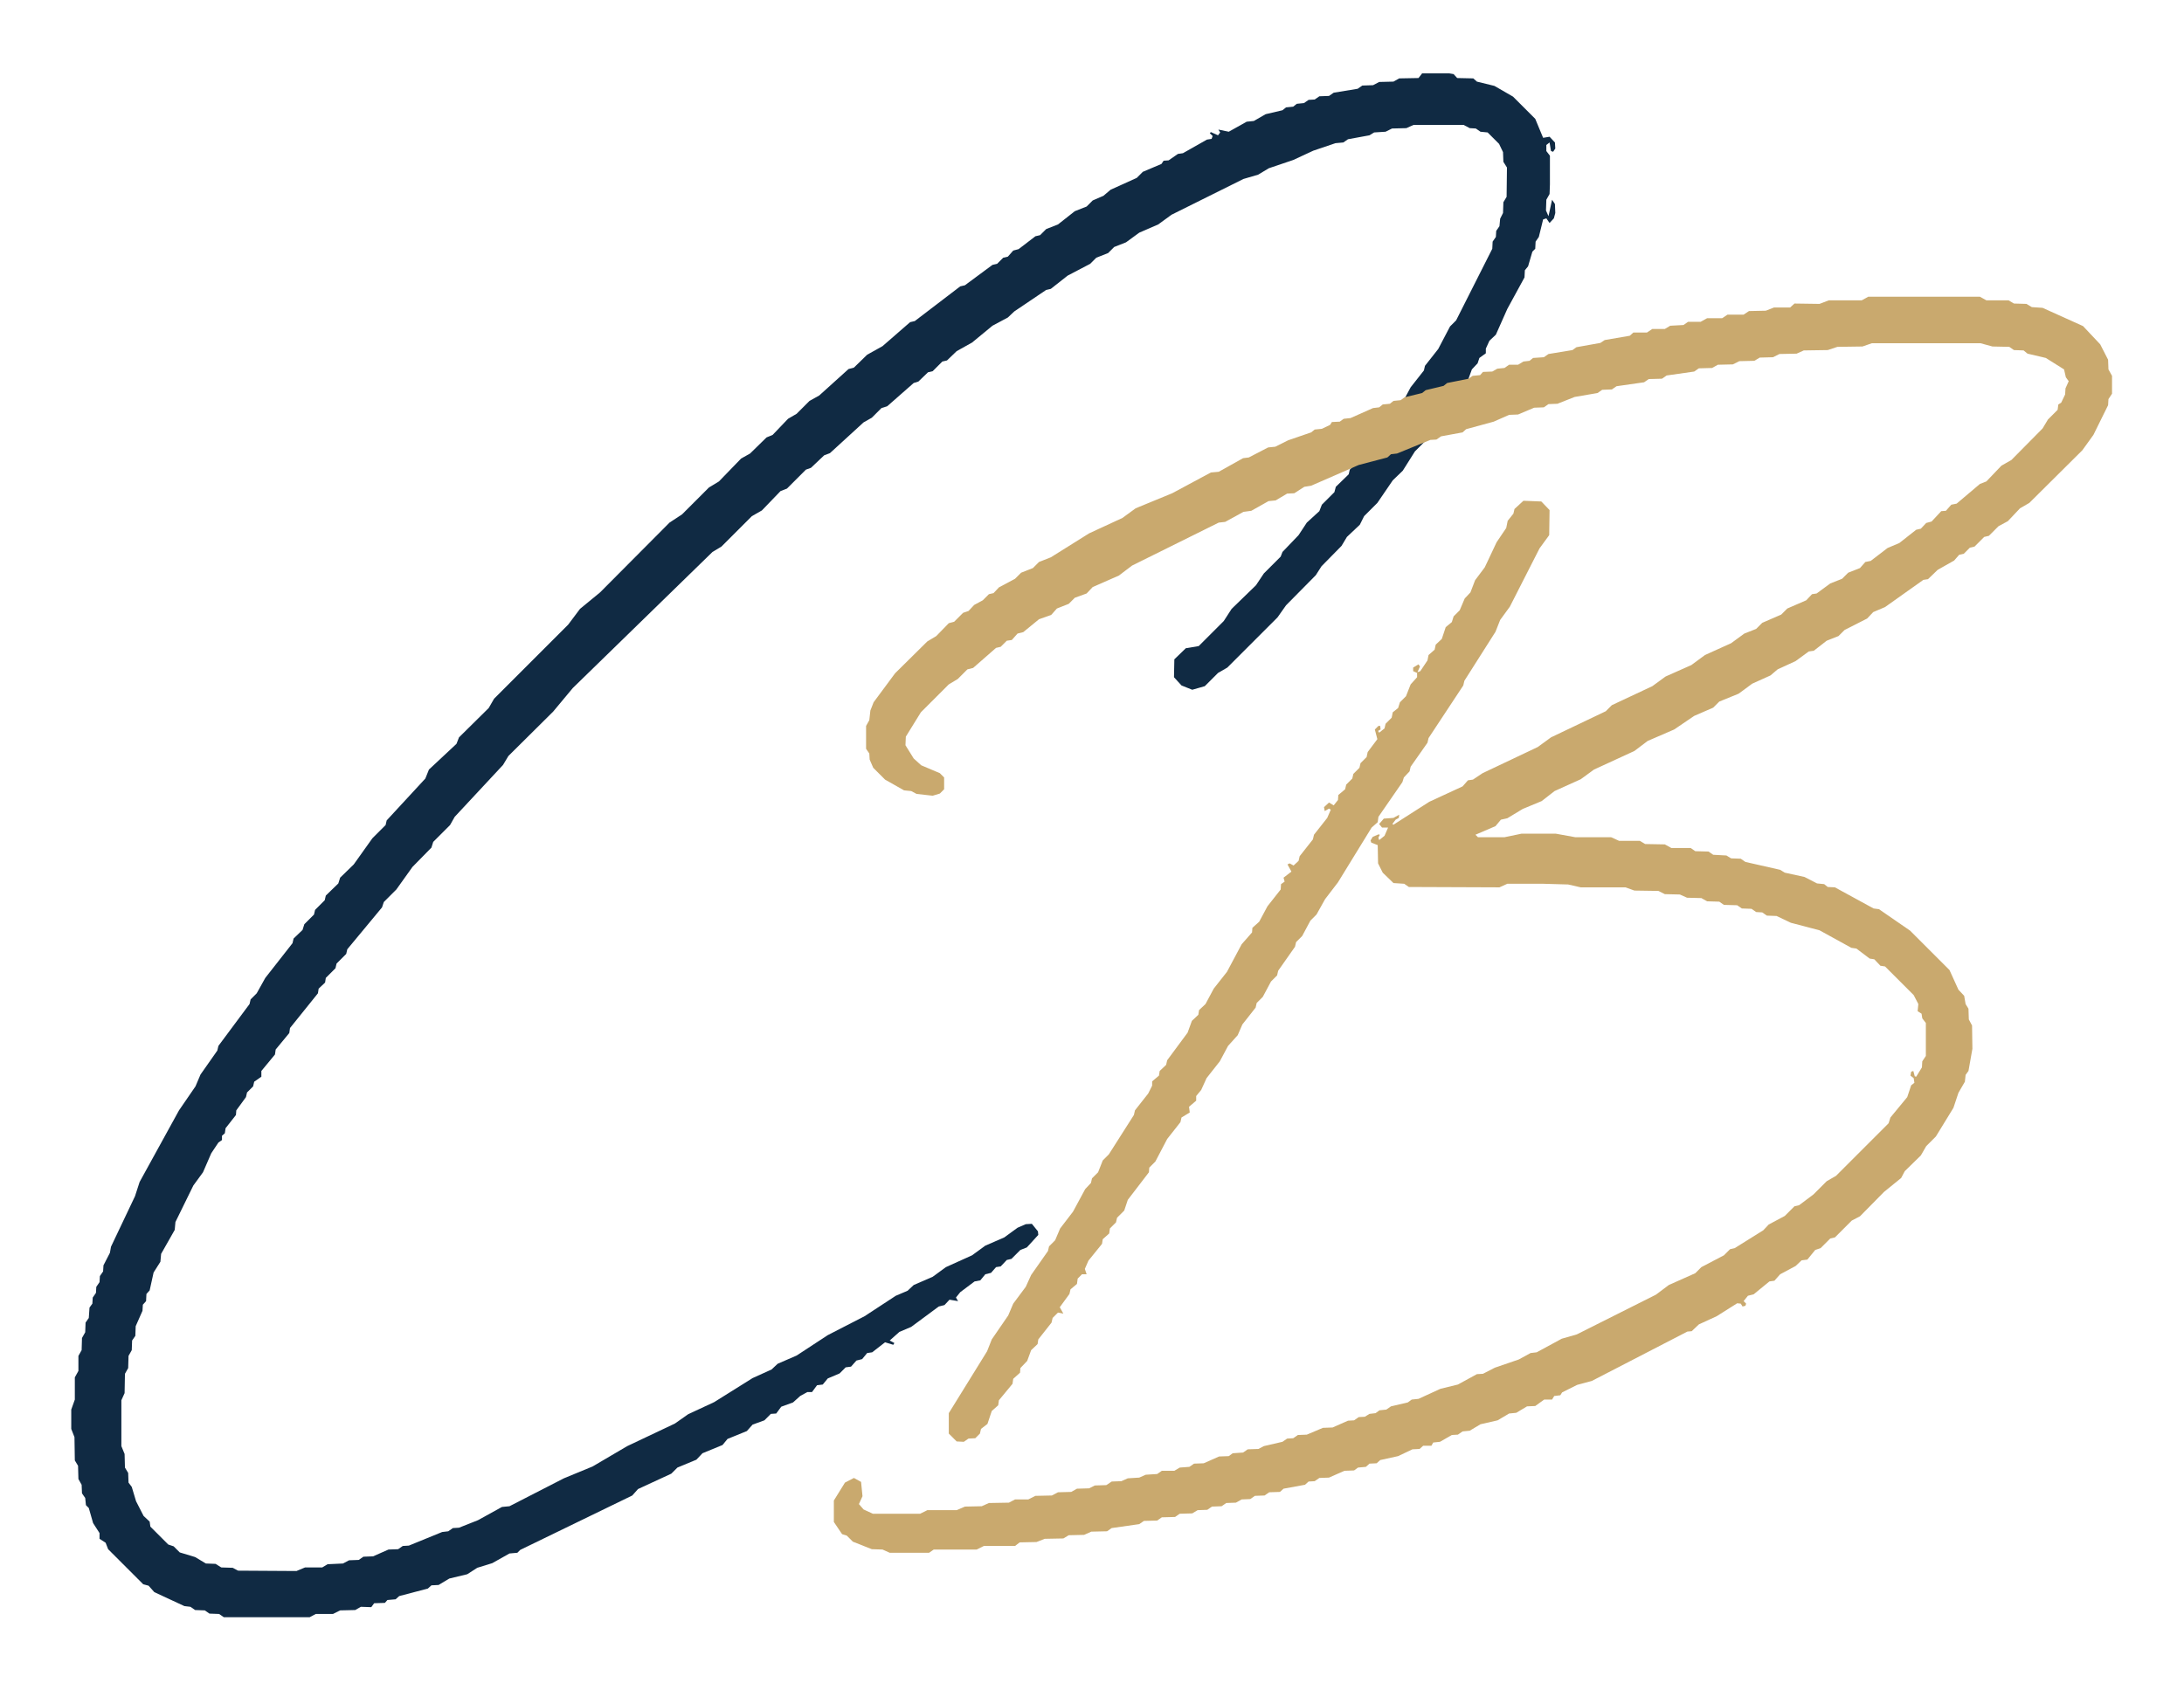
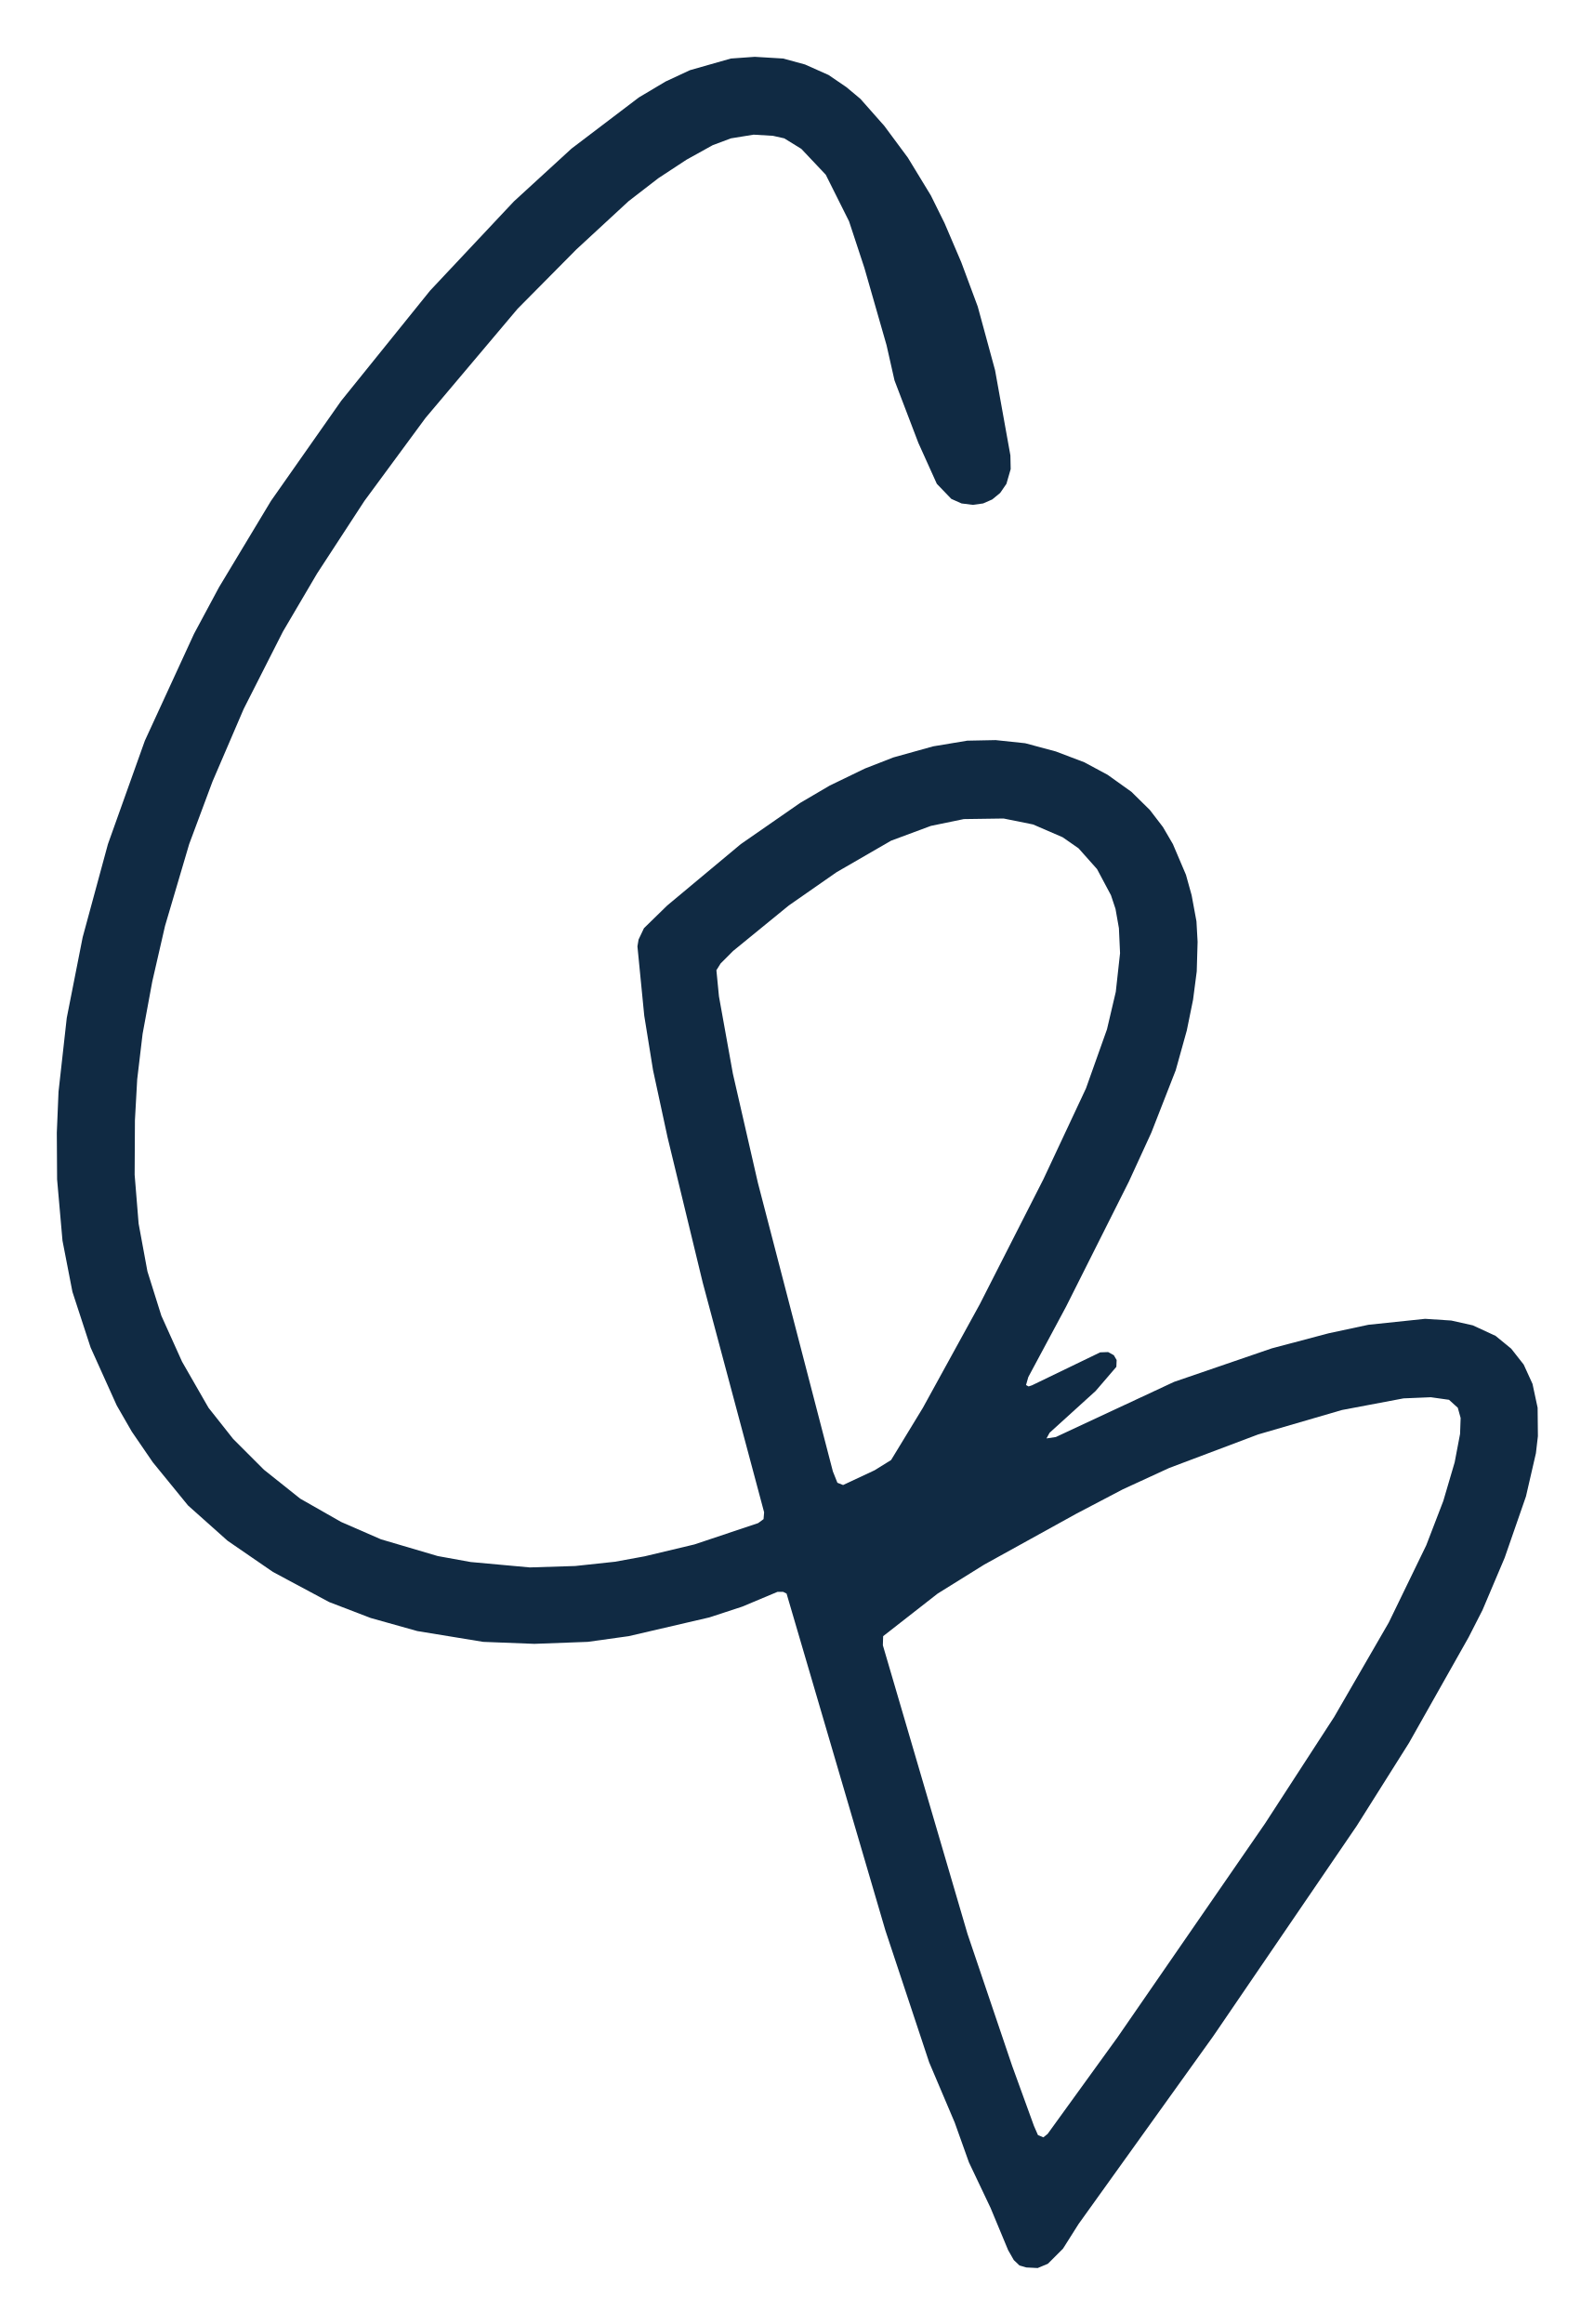
- <svg xmlns="http://www.w3.org/2000/svg" viewBox="-20 -20 610 472">
-   <path d="M66.5 431.8 L42.5 431.8 L41.2 430.9 L38.5 430.8 L37.2 429.9 L34.5 429.8 L33.2 428.9 L31.5 428.7 L23.1 424.8 L21.5 423.0 L20.0 422.6 L10.2 412.8 L9.5 411.0 L7.8 409.9 L7.8 408.3 L6.0 405.5 L4.8 401.3 L4.0 400.5 L3.8 398.5 L2.9 397.2 L2.8 394.8 L1.9 393.2 L1.8 389.5 L0.9 388.0 L0.8 381.5 L-0.1 379.2 L-0.1 373.8 L0.9 371.0 L0.9 364.8 L1.9 363.0 L1.9 358.8 L2.8 357.2 L2.9 353.8 L3.8 352.2 L3.9 349.5 L4.8 348.2 L5.0 345.3 L5.8 344.2 L5.9 342.5 L6.8 341.2 L6.9 339.5 L7.8 338.2 L7.9 336.5 L8.8 335.2 L8.9 333.5 L10.7 330.0 L11.0 328.3 L17.7 314.2 L19.0 310.2 L30.0 290.2 L34.6 283.5 L36.0 280.2 L40.7 273.5 L41.0 272.2 L49.7 260.5 L50.0 259.2 L51.7 257.5 L54.1 253.2 L61.7 243.5 L62.0 242.2 L64.5 239.8 L65.0 238.2 L67.7 235.5 L68.0 234.2 L70.7 231.5 L71.0 230.2 L74.5 226.8 L75.0 225.2 L78.8 221.5 L84.0 214.2 L87.7 210.5 L88.0 209.2 L98.8 197.5 L99.8 195.0 L107.5 187.8 L108.2 186.0 L116.5 177.8 L118.0 175.2 L138.7 154.5 L142.0 150.1 L147.6 145.5 L167.0 126.0 L170.5 123.7 L178.0 116.2 L180.8 114.5 L187.0 108.1 L189.5 106.7 L194.1 102.2 L195.8 101.5 L200.1 97.0 L202.5 95.6 L206.1 92.0 L208.8 90.5 L217.0 83.1 L218.5 82.7 L222.2 79.1 L226.5 76.7 L234.2 70.0 L235.5 69.7 L248.2 60.0 L249.5 59.7 L257.2 54.0 L258.5 53.7 L260.2 52.0 L261.5 51.7 L263.0 50.0 L264.5 49.6 L269.2 46.0 L270.5 45.7 L272.2 44.0 L275.5 42.7 L280.2 39.0 L283.5 37.7 L285.2 36.0 L288.2 34.7 L290.2 33.0 L297.5 29.7 L299.2 28.0 L304.4 25.8 L305.0 24.9 L306.4 24.8 L309.0 23.0 L310.4 22.8 L317.1 19.0 L318.4 18.8 L318.7 18.0 L317.9 17.2 L318.2 16.9 L320.2 17.8 L320.8 17.0 L320.3 16.2 L323.2 16.8 L328.2 14.0 L330.2 13.8 L333.5 11.9 L338.2 10.8 L339.2 10.0 L341.2 9.8 L342.2 9.0 L344.2 8.8 L345.5 7.9 L347.2 7.8 L348.5 6.9 L351.2 6.8 L352.5 5.9 L359.2 4.8 L360.5 3.9 L363.5 3.8 L365.2 2.9 L369.2 2.8 L370.8 1.9 L376.2 1.8 L377.2 0.5 L384.8 0.5 L386.0 0.7 L387.0 1.8 L391.5 1.9 L392.5 2.8 L397.4 4.0 L402.6 7.0 L408.8 13.2 L411.0 18.5 L412.8 18.2 L414.3 19.8 L414.4 21.5 L413.8 22.4 L413.2 22.2 L412.8 19.8 L411.9 20.5 L411.9 22.2 L412.9 23.5 L412.9 31.5 L412.8 34.2 L411.9 35.8 L411.8 38.8 L412.5 40.4 L413.5 35.8 L414.3 37.0 L414.4 39.5 L414.0 41.0 L412.8 42.3 L411.9 41.0 L411.0 41.3 L409.8 46.2 L408.9 47.5 L408.8 49.5 L408.0 50.3 L406.8 54.4 L405.9 55.5 L405.8 57.5 L401.0 66.3 L397.8 73.5 L396.0 75.2 L395.0 77.4 L395.0 78.7 L393.2 80.0 L392.7 81.5 L391.1 83.2 L389.9 86.5 L388.0 88.2 L388.8 90.2 L387.5 89.9 L386.0 91.2 L384.8 93.6 L383.0 95.2 L382.7 96.5 L381.0 98.2 L380.9 99.8 L378.1 102.2 L377.8 103.5 L375.2 106.1 L371.8 111.5 L369.0 114.2 L364.7 120.5 L361.0 124.2 L359.8 126.6 L356.2 130.0 L354.7 132.5 L349.1 138.2 L347.5 140.7 L339.2 149.1 L336.8 152.5 L322.8 166.5 L320.2 168.0 L316.5 171.7 L313.0 172.7 L310.0 171.5 L307.9 169.2 L308.0 164.2 L311.2 161.1 L314.8 160.5 L321.8 153.5 L324.0 150.1 L330.8 143.5 L333.0 140.2 L337.7 135.5 L338.2 134.2 L342.7 129.5 L345.0 126.0 L348.5 122.8 L349.2 121.0 L352.7 117.5 L353.1 116.0 L356.7 112.5 L357.0 111.2 L359.7 108.5 L361.0 106.2 L366.6 99.5 L370.0 94.0 L371.7 92.5 L374.0 88.2 L377.7 83.5 L378.0 82.2 L381.7 77.5 L385.0 71.2 L386.7 69.5 L396.8 49.5 L396.9 47.5 L397.8 46.2 L397.9 44.5 L398.8 43.2 L399.0 41.1 L399.8 39.5 L399.9 36.5 L400.8 35.0 L400.9 26.8 L399.9 25.2 L399.8 22.5 L398.7 20.2 L395.5 17.0 L393.5 16.8 L392.2 15.9 L390.5 15.8 L388.8 14.9 L374.8 14.9 L372.8 15.8 L368.8 15.9 L367.0 16.8 L363.8 17.0 L362.5 17.8 L356.5 18.9 L355.2 19.8 L353.0 20.0 L346.8 22.1 L341.2 24.7 L334.4 27.0 L331.4 28.8 L327.3 30.0 L307.2 40.0 L303.5 42.7 L298.2 45.0 L294.5 47.7 L291.2 49.0 L289.5 50.7 L286.2 52.0 L284.5 53.7 L278.2 57.0 L273.5 60.7 L272.2 61.0 L263.3 67.0 L261.5 68.7 L257.2 71.0 L251.5 75.7 L247.2 78.1 L244.5 80.7 L243.2 81.0 L240.5 83.7 L239.2 84.0 L236.5 86.6 L235.2 87.0 L227.8 93.5 L226.2 94.0 L223.5 96.7 L221.2 98.0 L211.8 106.6 L210.2 107.2 L206.5 110.7 L205.1 111.2 L199.8 116.5 L198.0 117.2 L192.8 122.6 L190.0 124.2 L181.5 132.7 L179.0 134.2 L140.0 172.2 L134.5 178.8 L122.0 191.2 L120.5 193.7 L107.0 208.2 L105.7 210.5 L101.0 215.2 L100.5 216.8 L95.2 222.2 L90.7 228.5 L87.2 232.0 L86.7 233.5 L77.0 245.2 L76.7 246.5 L74.0 249.2 L73.7 250.5 L71.0 253.2 L70.8 254.5 L69.0 256.2 L68.8 257.5 L61.0 267.2 L60.8 268.6 L57.0 273.2 L56.8 274.6 L53.0 279.2 L53.0 280.8 L51.0 282.2 L50.7 283.5 L49.0 285.2 L48.7 286.5 L46.0 290.2 L45.9 291.5 L43.0 295.2 L42.8 296.6 L42.0 297.3 L42.0 298.5 L41.0 299.2 L39.0 302.2 L36.7 307.5 L34.0 311.2 L29.0 321.4 L28.8 323.6 L25.0 330.3 L24.8 332.5 L22.9 335.5 L21.8 340.5 L20.9 341.5 L20.8 343.5 L19.9 344.5 L19.8 346.2 L17.9 350.5 L17.8 353.2 L16.9 354.5 L16.8 357.2 L15.9 358.8 L15.8 362.2 L14.9 363.8 L14.8 369.2 L13.9 371.2 L13.9 384.0 L14.8 386.2 L14.9 390.0 L15.8 391.5 L15.9 394.2 L16.8 395.4 L18.0 399.4 L20.1 403.5 L21.8 405.1 L22.0 406.5 L27.0 411.5 L28.5 412.0 L30.2 413.7 L34.5 415.0 L37.5 416.8 L40.2 416.9 L41.8 417.9 L45.0 418.0 L46.5 418.8 L62.8 418.9 L65.2 417.9 L70.0 417.9 L71.5 417.0 L75.8 416.8 L77.5 415.9 L80.2 415.8 L81.5 414.9 L84.2 414.8 L88.5 412.9 L91.2 412.8 L92.5 411.9 L94.2 411.8 L103.5 408.0 L105.2 407.8 L106.5 406.9 L108.2 406.8 L113.5 404.7 L120.2 401.0 L122.3 400.8 L137.5 393.0 L145.5 389.7 L155.2 384.0 L168.5 377.7 L172.2 375.1 L179.5 371.7 L190.2 365.0 L195.5 362.6 L197.2 361.0 L202.5 358.7 L211.2 353.0 L221.5 347.7 L230.2 342.0 L233.5 340.6 L235.2 339.0 L240.5 336.7 L244.2 334.0 L251.5 330.7 L255.2 328.0 L260.5 325.7 L264.2 323.0 L266.5 322.0 L268.2 321.9 L269.9 324.0 L270.0 325.0 L266.8 328.5 L265.0 329.2 L262.5 331.7 L261.2 332.0 L259.5 333.8 L258.2 334.0 L256.8 335.6 L255.2 336.0 L253.8 337.7 L252.2 338.0 L248.2 341.0 L247.0 342.5 L247.6 343.5 L245.2 343.1 L243.8 344.6 L242.2 345.0 L234.5 350.7 L231.2 352.1 L228.5 354.5 L229.8 355.2 L229.5 355.7 L227.2 355.0 L223.6 357.8 L222.2 358.0 L220.8 359.7 L219.2 360.1 L217.7 361.8 L216.2 362.0 L214.5 363.7 L211.2 365.1 L209.8 366.8 L208.2 367.0 L206.8 368.9 L205.5 368.9 L203.5 370.0 L201.5 371.8 L198.2 373.0 L196.8 374.9 L195.3 375.0 L193.5 376.8 L190.2 378.0 L188.6 379.8 L183.2 382.0 L181.8 383.7 L176.2 386.0 L174.5 387.8 L169.2 390.0 L167.5 391.7 L158.2 396.0 L156.6 397.8 L125.3 413.0 L124.5 413.8 L122.3 414.0 L117.5 416.7 L113.3 418.0 L110.5 419.8 L105.5 421.0 L102.5 422.8 L100.5 422.9 L99.5 423.8 L91.5 425.9 L90.5 426.8 L88.2 427.0 L87.5 427.8 L84.5 427.9 L83.7 429.0 L80.8 428.9 L79.2 429.8 L75.0 429.9 L73.0 430.9 L68.2 430.9 L66.5 431.8Z" fill="#102a43" />
-   <path d="M239.5 413.8 L228.5 413.8 L226.5 412.9 L223.5 412.8 L218.2 410.7 L216.5 409.0 L215.2 408.6 L212.9 405.2 L212.9 399.2 L216.0 394.2 L218.5 392.9 L220.5 394.0 L220.9 398.0 L219.9 400.2 L221.2 401.7 L223.8 402.9 L237.0 402.9 L239.0 401.9 L247.2 401.9 L249.5 400.9 L254.2 400.8 L256.2 399.9 L261.8 399.8 L263.5 398.9 L267.2 398.9 L269.2 397.9 L273.8 397.8 L275.5 396.9 L279.2 396.8 L280.8 395.9 L284.2 395.8 L285.8 395.0 L289.0 394.9 L290.5 393.9 L293.2 393.8 L295.0 393.0 L298.2 392.8 L300.0 392.0 L303.2 391.8 L304.5 390.9 L308.0 390.9 L309.5 390.0 L312.2 389.8 L313.5 388.9 L316.2 388.8 L320.5 386.9 L323.2 386.8 L324.3 386.0 L327.2 385.8 L328.5 384.9 L331.5 384.8 L333.0 384.0 L338.2 382.8 L339.5 381.9 L341.2 381.8 L342.5 380.9 L345.0 380.8 L349.5 378.9 L352.2 378.8 L356.5 376.9 L358.2 376.8 L359.5 375.9 L361.2 375.8 L362.5 375.0 L364.2 374.8 L365.3 374.0 L367.2 373.8 L368.5 372.9 L373.2 371.8 L374.3 371.0 L376.2 370.8 L382.3 368.0 L387.2 366.8 L392.5 363.9 L394.2 363.8 L397.5 362.1 L404.2 359.8 L407.5 358.0 L409.2 357.8 L416.2 354.0 L420.4 352.8 L442.5 341.7 L446.1 339.0 L453.5 335.7 L455.2 334.0 L461.5 330.7 L463.2 329.0 L464.5 328.7 L472.5 323.7 L474.0 322.1 L478.5 319.7 L481.2 317.0 L482.5 316.7 L486.5 313.7 L490.2 310.0 L492.8 308.5 L507.5 293.8 L508.0 292.2 L512.7 286.5 L513.8 283.2 L514.7 282.5 L514.5 281.2 L513.6 280.5 L513.8 279.4 L514.4 279.2 L514.8 280.7 L515.2 280.8 L516.8 278.2 L516.9 276.5 L517.9 275.0 L517.9 265.8 L516.9 264.5 L516.7 263.2 L515.6 262.5 L515.8 260.5 L514.5 258.0 L506.5 250.0 L505.2 249.8 L503.5 248.0 L502.2 247.8 L498.5 245.0 L497.1 244.8 L488.2 239.9 L480.2 237.8 L476.2 235.9 L473.5 235.8 L472.2 234.9 L470.5 234.8 L469.2 233.9 L466.5 233.8 L465.2 232.9 L461.5 232.8 L460.2 231.9 L456.8 231.8 L455.2 230.9 L451.2 230.8 L449.2 229.9 L445.0 229.8 L443.2 228.9 L436.5 228.8 L434.0 227.9 L421.5 227.9 L418.0 227.1 L411.0 226.9 L401.0 226.9 L398.8 227.9 L373.5 227.8 L372.2 226.9 L369.2 226.7 L366.2 223.8 L364.9 221.2 L364.8 216.1 L363.0 215.4 L362.8 214.8 L363.4 213.8 L365.0 213.1 L365.4 213.2 L365.0 214.0 L365.2 214.7 L366.7 213.5 L367.7 211.2 L366.0 211.2 L365.2 210.2 L366.5 208.7 L369.2 208.5 L370.8 207.6 L370.7 208.5 L369.8 209.0 L368.9 210.2 L369.2 210.4 L379.2 204.0 L388.5 199.7 L390.0 198.0 L391.4 197.8 L394.1 196.0 L409.5 188.7 L413.2 186.0 L428.5 178.7 L430.2 177.0 L441.5 171.7 L445.2 169.0 L452.4 165.8 L456.2 163.0 L463.5 159.7 L467.2 157.0 L470.5 155.7 L472.2 154.0 L477.5 151.7 L479.2 150.0 L484.5 147.7 L486.1 146.0 L487.4 145.8 L491.2 143.0 L494.5 141.7 L496.2 140.0 L499.5 138.7 L501.0 137.0 L502.5 136.7 L507.2 133.1 L510.5 131.7 L515.2 128.0 L516.5 127.7 L518.0 126.1 L519.5 125.7 L522.2 122.8 L523.5 122.7 L525.0 121.0 L526.5 120.7 L533.0 115.2 L534.8 114.5 L539.0 110.1 L541.8 108.5 L550.5 99.7 L552.0 97.2 L554.7 94.5 L554.9 93.0 L555.7 92.5 L556.8 90.2 L556.9 88.5 L557.8 86.5 L557.0 85.4 L556.5 83.2 L551.4 80.0 L546.3 78.8 L545.2 77.9 L542.5 77.8 L541.2 76.9 L536.5 76.8 L533.2 75.9 L502.8 75.9 L500.2 76.8 L493.2 76.9 L490.5 77.8 L483.8 77.9 L481.8 78.8 L477.0 78.9 L475.2 79.8 L471.5 79.9 L470.0 80.8 L465.8 80.9 L464.0 81.8 L459.8 81.9 L458.2 82.8 L454.5 82.9 L453.2 83.8 L445.5 84.9 L444.2 85.8 L440.5 85.9 L439.2 86.8 L431.5 87.9 L430.2 88.8 L427.5 88.9 L426.2 89.8 L419.8 90.9 L415.0 92.8 L412.5 92.9 L411.2 93.8 L408.5 93.9 L404.0 95.8 L401.5 95.9 L397.2 97.8 L389.5 99.9 L388.5 100.8 L382.5 101.9 L381.2 102.8 L379.5 102.9 L370.2 106.7 L368.5 106.9 L367.5 107.8 L359.5 109.9 L346.2 115.7 L344.3 116.0 L341.5 117.8 L339.5 117.9 L336.3 119.8 L334.3 120.0 L329.5 122.7 L327.3 123.0 L322.2 125.8 L320.4 126.0 L296.2 138.0 L292.5 140.8 L285.2 144.0 L283.5 145.8 L280.2 147.0 L278.5 148.7 L275.2 150.0 L273.6 151.8 L270.2 153.0 L265.8 156.6 L264.2 157.0 L262.6 158.8 L261.2 159.0 L259.5 160.7 L258.2 161.0 L251.8 166.6 L250.2 167.0 L247.5 169.7 L245.0 171.2 L237.2 179.0 L233.0 185.8 L232.9 188.2 L235.2 191.9 L237.3 193.8 L242.5 196.0 L243.7 197.2 L243.7 200.5 L242.5 201.7 L240.5 202.3 L236.0 201.8 L234.5 201.0 L232.5 200.8 L227.2 197.8 L223.9 194.5 L222.9 192.2 L222.8 190.5 L221.9 189.2 L221.9 182.8 L222.8 181.2 L223.1 178.5 L224.0 176.2 L230.0 168.1 L239.0 159.2 L241.5 157.7 L245.0 154.1 L246.5 153.7 L249.0 151.2 L250.5 150.7 L252.1 149.0 L254.5 147.7 L256.2 146.0 L257.5 145.7 L259.0 144.1 L263.5 141.7 L265.2 140.0 L268.5 138.7 L270.2 137.0 L273.5 135.7 L284.2 129.0 L293.5 124.7 L297.2 122.0 L307.4 117.8 L318.2 112.0 L320.4 111.8 L327.2 108.0 L328.8 107.8 L334.2 105.0 L336.2 104.8 L339.8 103.0 L346.2 100.8 L347.2 100.0 L349.2 99.8 L351.5 98.7 L352.0 97.9 L354.2 97.8 L355.3 97.0 L357.2 96.8 L363.5 94.0 L365.2 93.8 L366.2 93.0 L368.2 92.8 L369.2 92.0 L371.2 91.8 L372.3 91.0 L377.2 89.8 L378.2 89.0 L383.2 87.8 L384.2 87.0 L390.2 85.8 L391.3 85.0 L393.4 84.8 L394.2 83.9 L396.8 83.8 L398.2 83.0 L400.2 82.8 L401.5 81.9 L404.0 81.9 L405.5 81.0 L407.2 80.8 L408.2 80.0 L411.2 79.8 L412.5 78.9 L419.2 77.8 L420.3 77.0 L427.0 75.8 L428.2 75.0 L435.2 73.8 L436.2 72.9 L440.0 72.9 L441.5 71.9 L445.0 71.9 L446.5 71.0 L450.2 70.8 L451.5 69.9 L455.0 69.9 L456.8 68.9 L461.0 68.9 L462.5 67.9 L467.0 67.9 L468.5 66.9 L473.2 66.8 L475.5 65.9 L480.0 65.9 L481.2 64.8 L488.2 64.9 L490.8 63.9 L500.0 63.9 L501.8 62.9 L533.0 62.9 L534.8 63.9 L541.0 63.9 L542.5 64.8 L546.0 64.9 L547.5 65.8 L550.5 66.0 L561.8 71.1 L566.6 76.2 L568.8 80.5 L568.9 83.2 L569.9 85.0 L569.9 90.0 L568.9 91.5 L568.8 93.2 L564.7 101.5 L561.6 105.8 L546.8 120.5 L544.2 122.0 L540.8 125.6 L538.2 127.0 L535.5 129.7 L534.2 130.0 L531.5 132.7 L530.2 133.0 L528.5 134.7 L527.2 135.0 L525.8 136.6 L521.2 139.2 L518.5 141.8 L517.2 142.0 L506.5 149.6 L503.2 151.0 L501.5 152.8 L495.2 156.0 L493.5 157.7 L490.2 159.0 L486.6 161.8 L485.2 162.0 L481.5 164.7 L476.5 167.0 L474.5 168.7 L469.4 171.0 L465.6 173.8 L460.2 176.0 L458.5 177.7 L453.2 180.0 L447.6 183.8 L440.2 187.0 L436.5 189.8 L425.2 195.0 L421.5 197.7 L414.2 201.0 L410.6 203.8 L405.3 206.0 L401.0 208.6 L399.2 209.0 L397.7 210.8 L392.1 213.2 L392.8 213.9 L400.2 213.9 L405.0 212.9 L414.5 212.9 L420.0 213.9 L430.0 213.9 L432.2 214.9 L438.0 214.9 L439.5 215.8 L445.0 215.9 L446.8 216.9 L452.2 216.9 L453.5 217.8 L457.2 217.9 L458.5 218.8 L462.2 219.0 L463.5 219.8 L466.2 219.9 L467.5 220.8 L477.2 223.0 L478.5 223.8 L484.0 225.0 L487.5 226.8 L489.5 227.0 L490.5 227.8 L492.5 227.9 L503.3 233.8 L504.8 234.0 L513.5 240.0 L524.5 251.0 L527.0 256.5 L528.6 258.2 L529.0 260.5 L529.8 261.8 L529.9 264.8 L530.8 266.5 L530.9 273.0 L529.8 279.2 L529.0 280.3 L528.8 282.2 L527.0 285.3 L525.6 289.5 L520.7 297.5 L518.0 300.2 L516.5 302.8 L512.0 307.2 L511.0 309.1 L506.2 313.0 L499.5 319.8 L497.2 321.0 L492.5 325.7 L491.2 326.0 L488.5 328.7 L487.0 329.2 L484.8 331.9 L483.2 332.1 L481.5 333.7 L477.2 336.0 L475.6 337.8 L474.2 338.0 L469.8 341.6 L468.2 342.0 L467.0 343.5 L467.7 344.2 L467.5 344.8 L466.7 345.0 L466.2 344.2 L465.2 344.1 L459.5 347.7 L454.5 350.0 L452.5 351.9 L451.3 352.0 L424.6 365.8 L420.5 366.9 L416.3 369.0 L415.8 369.8 L414.1 370.0 L413.5 371.0 L411.3 371.0 L408.8 372.8 L406.5 372.9 L403.5 374.7 L401.5 374.9 L398.3 376.8 L393.5 377.9 L390.5 379.7 L388.5 379.9 L387.2 380.8 L385.5 380.9 L382.2 382.8 L380.3 383.0 L379.8 383.9 L377.5 383.9 L376.5 384.8 L374.5 384.9 L370.5 386.8 L365.5 387.9 L364.5 388.8 L362.5 388.9 L361.5 389.8 L359.3 390.0 L358.2 390.8 L355.5 390.9 L351.2 392.8 L348.5 392.9 L347.2 393.8 L345.5 393.9 L344.5 394.8 L338.5 395.9 L337.5 396.8 L334.5 396.9 L333.2 397.8 L330.5 397.9 L329.2 398.8 L326.8 398.9 L325.2 399.8 L322.5 399.9 L321.2 400.8 L318.5 400.9 L317.2 401.8 L314.5 401.9 L313.0 402.8 L309.5 402.9 L308.2 403.8 L304.5 403.9 L303.2 404.8 L299.5 404.9 L298.2 405.8 L290.5 406.9 L289.2 407.8 L284.8 407.9 L282.8 408.8 L278.5 408.9 L277.0 409.8 L271.8 409.9 L269.5 410.8 L264.8 410.9 L263.5 411.9 L254.8 411.9 L252.8 412.9 L240.8 412.9 L239.5 413.8Z M249.2 382.8 L247.2 382.7 L245.0 380.5 L245.0 374.8 L255.7 357.5 L257.0 354.2 L261.6 347.5 L263.0 344.2 L266.5 339.5 L268.0 336.2 L272.7 329.5 L273.0 328.2 L274.7 326.5 L276.1 323.2 L279.7 318.5 L283.1 312.2 L284.7 310.5 L285.0 309.2 L286.7 307.5 L288.0 304.2 L289.7 302.5 L296.7 291.5 L297.0 290.2 L300.7 285.5 L301.8 283.3 L301.8 282.1 L303.7 280.5 L303.9 279.2 L305.7 277.5 L306.0 276.2 L311.7 268.5 L312.9 265.2 L314.7 263.5 L314.9 262.2 L316.7 260.5 L319.0 256.2 L322.7 251.5 L326.8 243.8 L329.7 240.5 L329.8 239.2 L331.7 237.5 L334.0 233.2 L337.7 228.5 L337.8 227.0 L338.8 226.3 L338.5 225.2 L340.7 223.5 L339.6 221.5 L340.2 221.2 L341.3 221.8 L342.7 220.5 L343.0 219.2 L346.7 214.5 L347.0 213.2 L350.7 208.5 L351.7 206.2 L351.2 205.9 L350.0 206.6 L349.8 205.5 L351.2 204.2 L352.5 205.0 L353.7 203.5 L353.8 202.1 L355.7 200.5 L356.0 199.2 L357.7 197.5 L358.0 196.2 L359.7 194.5 L360.0 193.2 L361.7 191.5 L362.0 190.1 L364.7 186.5 L364.0 183.8 L365.0 182.8 L365.5 182.8 L365.6 183.8 L364.9 184.2 L365.2 184.7 L366.7 183.5 L367.0 182.2 L368.7 180.5 L369.0 179.0 L370.5 177.8 L371.0 176.2 L372.7 174.5 L374.0 171.2 L375.8 169.2 L375.8 168.0 L374.7 167.5 L374.7 166.5 L376.2 165.6 L376.6 166.2 L375.9 167.8 L376.7 167.5 L378.7 164.5 L379.0 163.0 L380.7 161.5 L381.0 160.1 L382.7 158.5 L383.8 155.2 L385.5 153.8 L386.0 152.2 L387.7 150.5 L389.1 147.2 L390.7 145.5 L392.0 142.1 L394.7 138.5 L398.0 131.5 L400.7 127.5 L401.1 125.5 L402.7 123.5 L403.0 122.2 L405.5 119.9 L410.5 120.1 L412.8 122.5 L412.7 129.5 L410.0 133.2 L401.7 149.5 L399.0 153.2 L397.7 156.5 L389.0 170.2 L388.7 171.5 L379.0 186.2 L378.7 187.5 L374.0 194.2 L373.7 195.5 L372.1 197.2 L371.7 198.5 L365.0 208.2 L364.8 209.7 L363.1 211.2 L353.7 226.5 L350.1 231.2 L347.7 235.5 L346.0 237.2 L343.7 241.5 L342.0 243.2 L341.7 244.5 L337.0 251.2 L336.7 252.5 L335.0 254.2 L332.7 258.5 L331.0 260.2 L330.7 261.5 L327.0 266.2 L325.7 269.2 L323.0 272.2 L320.7 276.5 L317.0 281.2 L315.5 284.5 L314.1 286.2 L314.1 287.5 L312.1 289.2 L312.3 290.8 L310.0 292.2 L309.7 293.5 L306.0 298.2 L302.7 304.5 L301.0 306.2 L300.9 307.5 L295.0 315.2 L294.0 318.2 L292.0 320.2 L291.7 321.5 L290.0 323.2 L289.8 324.6 L288.0 326.2 L287.8 327.5 L284.0 332.2 L283.0 334.5 L283.5 336.0 L282.2 336.0 L281.0 337.2 L280.8 338.7 L279.0 340.2 L278.7 341.5 L276.0 345.2 L277.0 347.0 L275.5 346.7 L274.0 348.2 L273.7 349.5 L270.0 354.2 L269.8 355.5 L268.0 357.2 L266.9 360.2 L265.0 362.2 L264.9 363.5 L263.0 365.2 L262.8 366.6 L259.0 371.2 L258.8 372.6 L257.0 374.2 L255.8 377.8 L254.0 379.2 L253.7 380.5 L252.4 381.8 L250.5 381.9 L249.2 382.8Z" fill="#c9a96e" />
+ <svg xmlns="http://www.w3.org/2000/svg" viewBox="-20 -20 561 818">
+   <path d="M345.3 778.3 L341.3 778.1 L338.9 777.4 L336.9 775.5 L334.9 772.0 L328.7 757.1 L321.1 741.1 L316.1 727.1 L307.1 705.9 L291.7 659.5 L256.9 540.9 L255.7 540.3 L253.7 540.3 L241.3 545.5 L229.7 549.3 L201.3 555.9 L186.9 557.9 L168.1 558.6 L150.1 557.9 L126.9 554.1 L110.5 549.5 L95.9 543.9 L76.1 533.3 L60.1 522.3 L46.2 509.9 L33.8 494.7 L26.4 483.9 L21.1 474.7 L11.9 454.3 L5.5 434.7 L2.0 416.7 L0.1 395.1 L0.0 378.7 L0.6 364.3 L3.5 338.3 L9.1 309.9 L18.0 277.1 L31.0 240.7 L48.3 203.1 L57.1 186.7 L75.4 156.3 L100.1 121.1 L131.4 82.3 L160.9 50.9 L181.2 32.3 L204.9 14.3 L214.3 8.7 L222.9 4.7 L237.3 0.6 L245.7 0.0 L255.7 0.6 L263.4 2.7 L271.7 6.4 L278.0 10.7 L282.9 14.8 L291.3 24.3 L299.6 35.5 L307.7 48.8 L312.5 58.5 L318.4 72.3 L324.2 87.9 L330.3 110.3 L335.7 140.3 L335.8 145.1 L334.3 150.3 L332.1 153.5 L329.3 155.8 L326.1 157.2 L322.5 157.7 L318.5 157.2 L314.9 155.6 L309.8 150.3 L303.3 135.9 L294.9 113.9 L292.1 101.5 L284.3 74.3 L278.9 57.9 L270.7 41.5 L262.1 32.4 L256.1 28.7 L252.1 27.8 L245.3 27.4 L237.3 28.7 L230.9 31.1 L221.7 36.2 L211.8 42.7 L201.3 50.8 L182.9 67.8 L162.2 88.7 L129.8 127.1 L108.3 156.3 L91.6 181.9 L79.6 202.3 L65.8 229.5 L54.8 255.1 L46.6 277.1 L38.1 305.9 L33.6 325.5 L30.2 343.9 L28.3 359.9 L27.5 374.3 L27.4 393.5 L28.8 410.7 L31.9 427.5 L36.8 443.1 L44.1 459.3 L53.4 475.5 L62.1 486.5 L72.9 497.3 L85.7 507.5 L100.1 515.7 L114.1 521.8 L134.1 527.7 L145.7 529.8 L166.5 531.7 L182.5 531.2 L196.5 529.7 L206.9 527.8 L224.5 523.6 L246.9 516.1 L248.8 514.7 L249.0 512.3 L227.4 431.5 L215.0 380.3 L209.9 356.7 L206.8 337.5 L204.4 313.1 L204.8 310.7 L206.7 306.7 L214.9 298.7 L240.8 277.1 L261.7 262.6 L272.1 256.5 L284.5 250.5 L294.5 246.6 L308.5 242.7 L320.5 240.7 L330.5 240.5 L340.9 241.6 L351.7 244.5 L361.7 248.3 L369.9 252.7 L378.3 258.7 L384.8 265.1 L389.4 271.1 L392.9 277.1 L397.5 287.9 L399.5 295.1 L401.2 304.3 L401.6 311.5 L401.3 321.9 L400.0 331.9 L397.8 342.7 L393.9 356.7 L385.3 378.7 L377.4 395.9 L355.3 439.9 L342.0 464.7 L341.2 467.5 L342.1 468.0 L343.3 467.6 L367.3 456.0 L370.1 455.9 L372.1 457.0 L373.1 458.7 L373.0 461.1 L365.7 469.6 L349.5 484.3 L348.4 486.3 L351.7 485.8 L393.3 466.4 L427.7 454.6 L447.7 449.3 L461.7 446.3 L481.7 444.2 L490.9 444.8 L498.5 446.5 L506.5 450.2 L512.0 454.7 L516.4 460.3 L519.5 467.1 L521.3 475.5 L521.4 485.5 L520.7 491.5 L517.2 506.7 L509.7 528.3 L501.9 546.7 L497.0 556.3 L476.0 593.5 L457.6 622.7 L407.1 696.7 L359.7 762.8 L354.2 771.5 L348.9 776.8 L345.3 778.3Z M276.8 502.7 L287.9 497.5 L293.7 493.9 L304.9 475.5 L324.9 439.1 L347.3 395.1 L362.3 363.1 L369.7 342.3 L372.8 329.1 L374.3 315.5 L373.9 306.7 L372.7 299.9 L371.1 295.1 L366.2 285.9 L359.7 278.6 L354.1 274.7 L343.7 270.2 L333.3 268.1 L319.3 268.3 L307.7 270.7 L293.7 275.9 L274.5 287.0 L257.7 298.7 L238.1 314.7 L233.7 319.1 L232.2 321.5 L233.1 330.7 L238.0 357.9 L246.8 396.3 L273.2 497.9 L274.8 501.9 L276.8 502.7Z M347.3 732.3 L348.8 731.1 L373.4 697.1 L425.3 621.9 L449.7 584.3 L468.9 551.1 L482.1 523.9 L488.1 508.3 L492.1 494.7 L494.0 484.7 L494.2 479.1 L493.2 475.5 L490.1 472.7 L483.7 471.8 L474.1 472.2 L452.4 476.3 L422.9 484.9 L391.6 496.7 L375.3 504.2 L358.9 512.8 L326.5 530.7 L310.1 540.9 L290.9 555.9 L290.8 559.1 L320.6 660.7 L336.3 707.1 L344.0 728.3 L345.4 731.5 L347.3 732.3Z" fill="#102a43" />
</svg>
